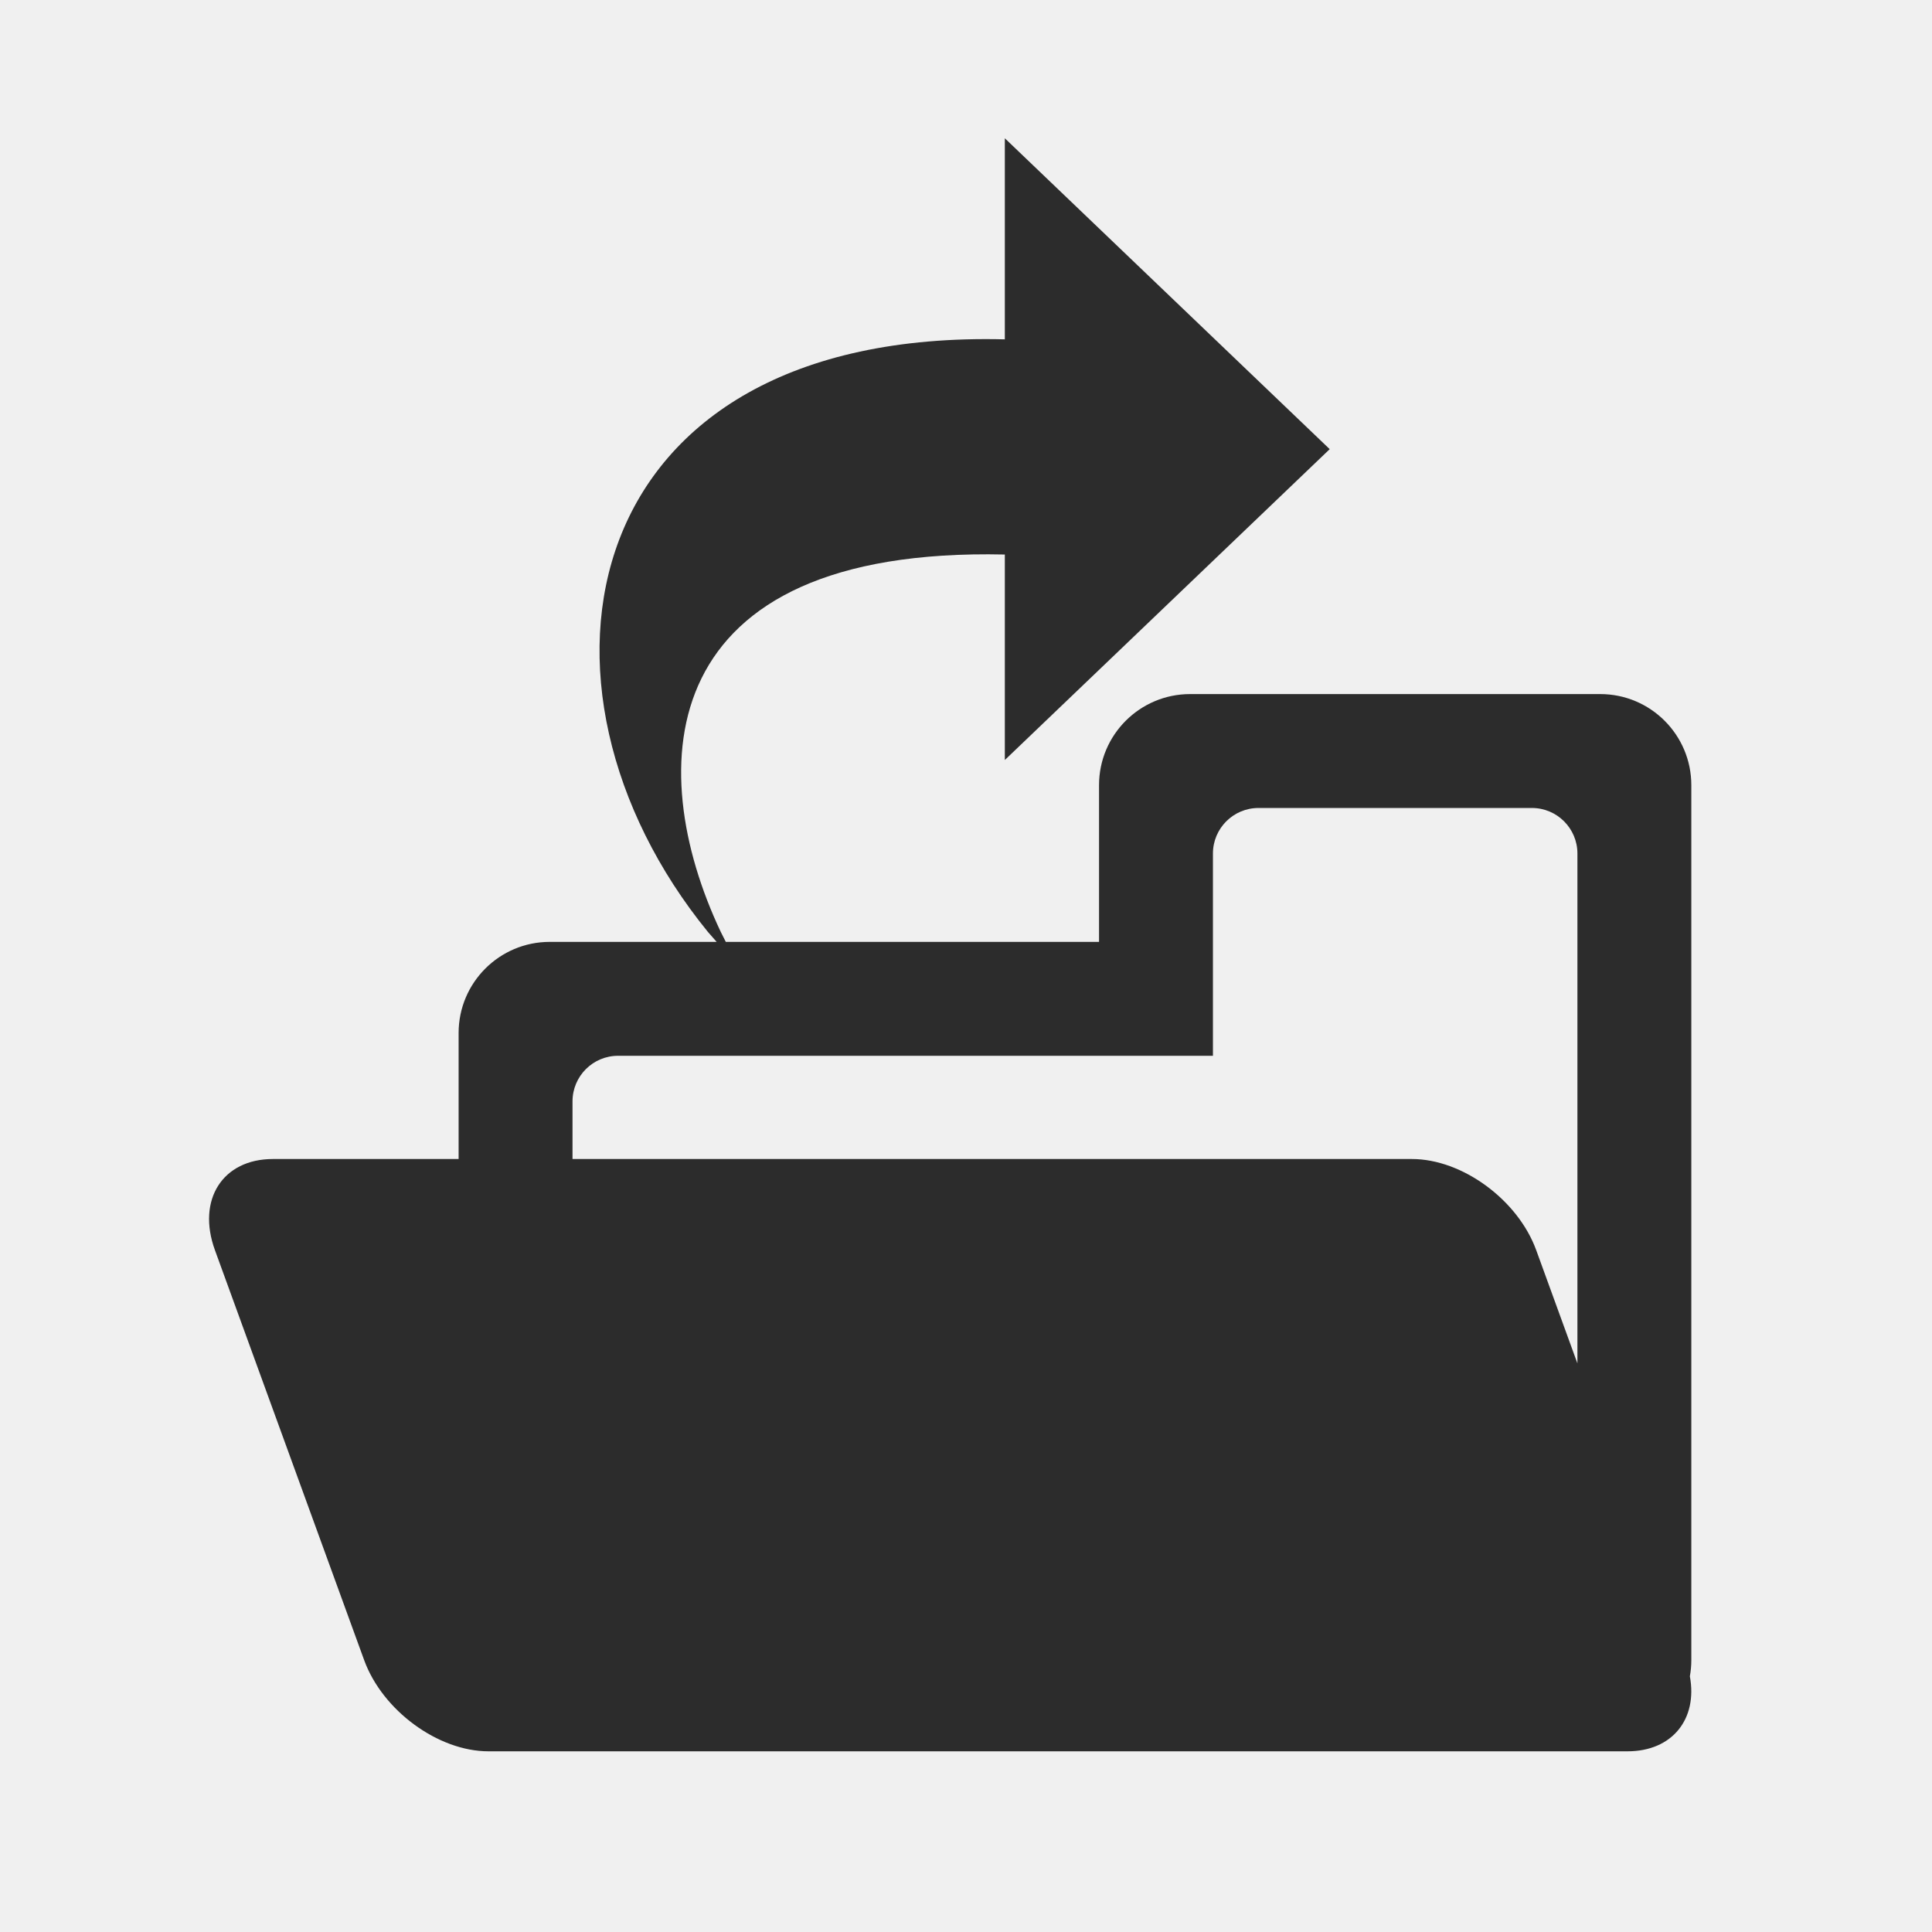
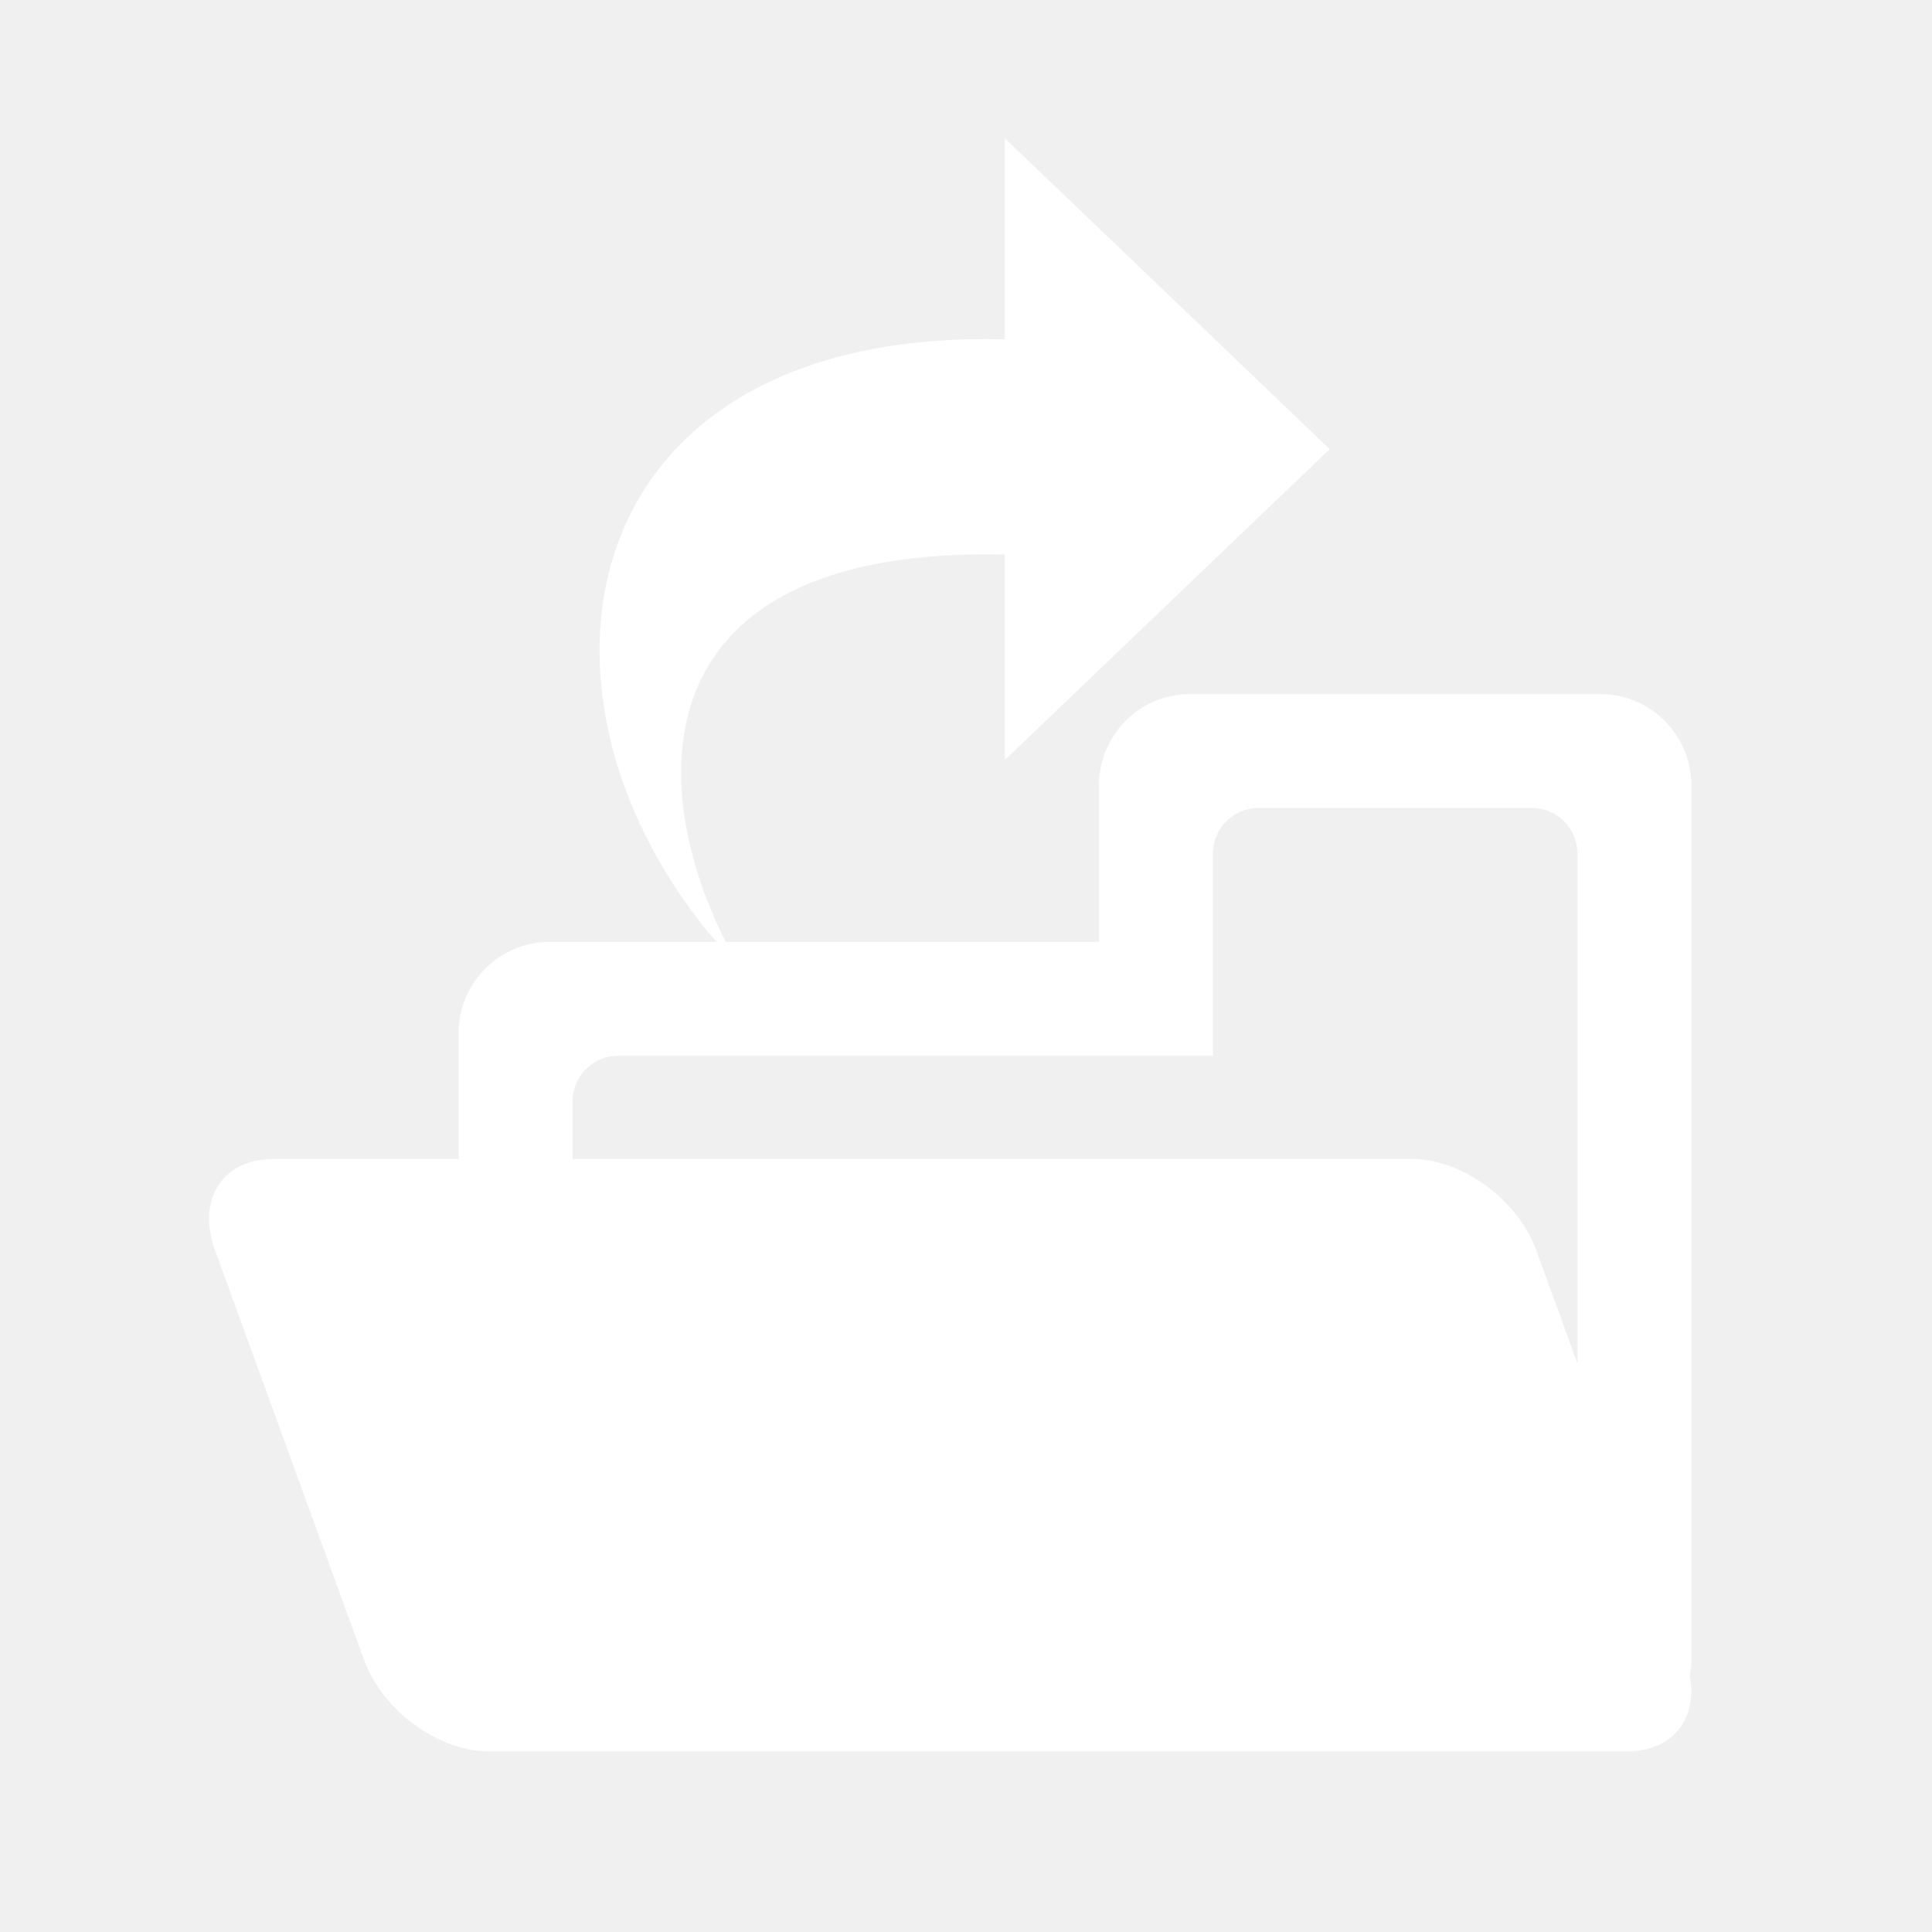
<svg xmlns="http://www.w3.org/2000/svg" t="1725930486524" class="icon" viewBox="0 0 1024 1024" version="1.1" p-id="4296" width="16" height="16">
-   <path d="M896.437 416.17c0-26.673-21.624-48.297-48.297-48.297H630.807c-26.673 0-48.297 21.624-48.297 48.297v83.048H384.695l-2.714-5.368c-41.337-87.447-35.952-204.128 150.602-199.945v108.915l172.19-164.758L532.583 73.289v106.572c-228.644-5.707-263.651 183.517-157.434 314.01l4.689 5.347h-88.466c-26.673 0-48.297 21.624-48.297 48.297v66.789h-98.436c-26.673 0-40.426 21.624-30.718 48.297l79.103 217.335c9.708 26.673 39.201 48.297 65.875 48.297h603.707c23.759 0 37.251-17.162 33.057-39.762 0.498-2.771 0.774-5.62 0.774-8.535v-463.766z m-60.371 306.453l-21.846-60.022c-9.708-26.673-39.201-48.297-65.875-48.297H303.447v-30.567c0-13.337 10.811-24.148 24.148-24.148h315.286v-107.197c0-13.337 10.811-24.148 24.148-24.148h144.889c13.337 0 24.148 10.811 24.148 24.148v270.231z" fill="#2c2c2c" p-id="4297" />
+   <path d="M896.437 416.17c0-26.673-21.624-48.297-48.297-48.297H630.807c-26.673 0-48.297 21.624-48.297 48.297v83.048H384.695l-2.714-5.368c-41.337-87.447-35.952-204.128 150.602-199.945v108.915l172.19-164.758L532.583 73.289v106.572c-228.644-5.707-263.651 183.517-157.434 314.01l4.689 5.347h-88.466c-26.673 0-48.297 21.624-48.297 48.297v66.789h-98.436c-26.673 0-40.426 21.624-30.718 48.297l79.103 217.335c9.708 26.673 39.201 48.297 65.875 48.297h603.707c23.759 0 37.251-17.162 33.057-39.762 0.498-2.771 0.774-5.62 0.774-8.535v-463.766z m-60.371 306.453l-21.846-60.022c-9.708-26.673-39.201-48.297-65.875-48.297H303.447v-30.567c0-13.337 10.811-24.148 24.148-24.148h315.286v-107.197c0-13.337 10.811-24.148 24.148-24.148h144.889c13.337 0 24.148 10.811 24.148 24.148v270.231z" fill="#ffffff" p-id="4297" />
</svg>
